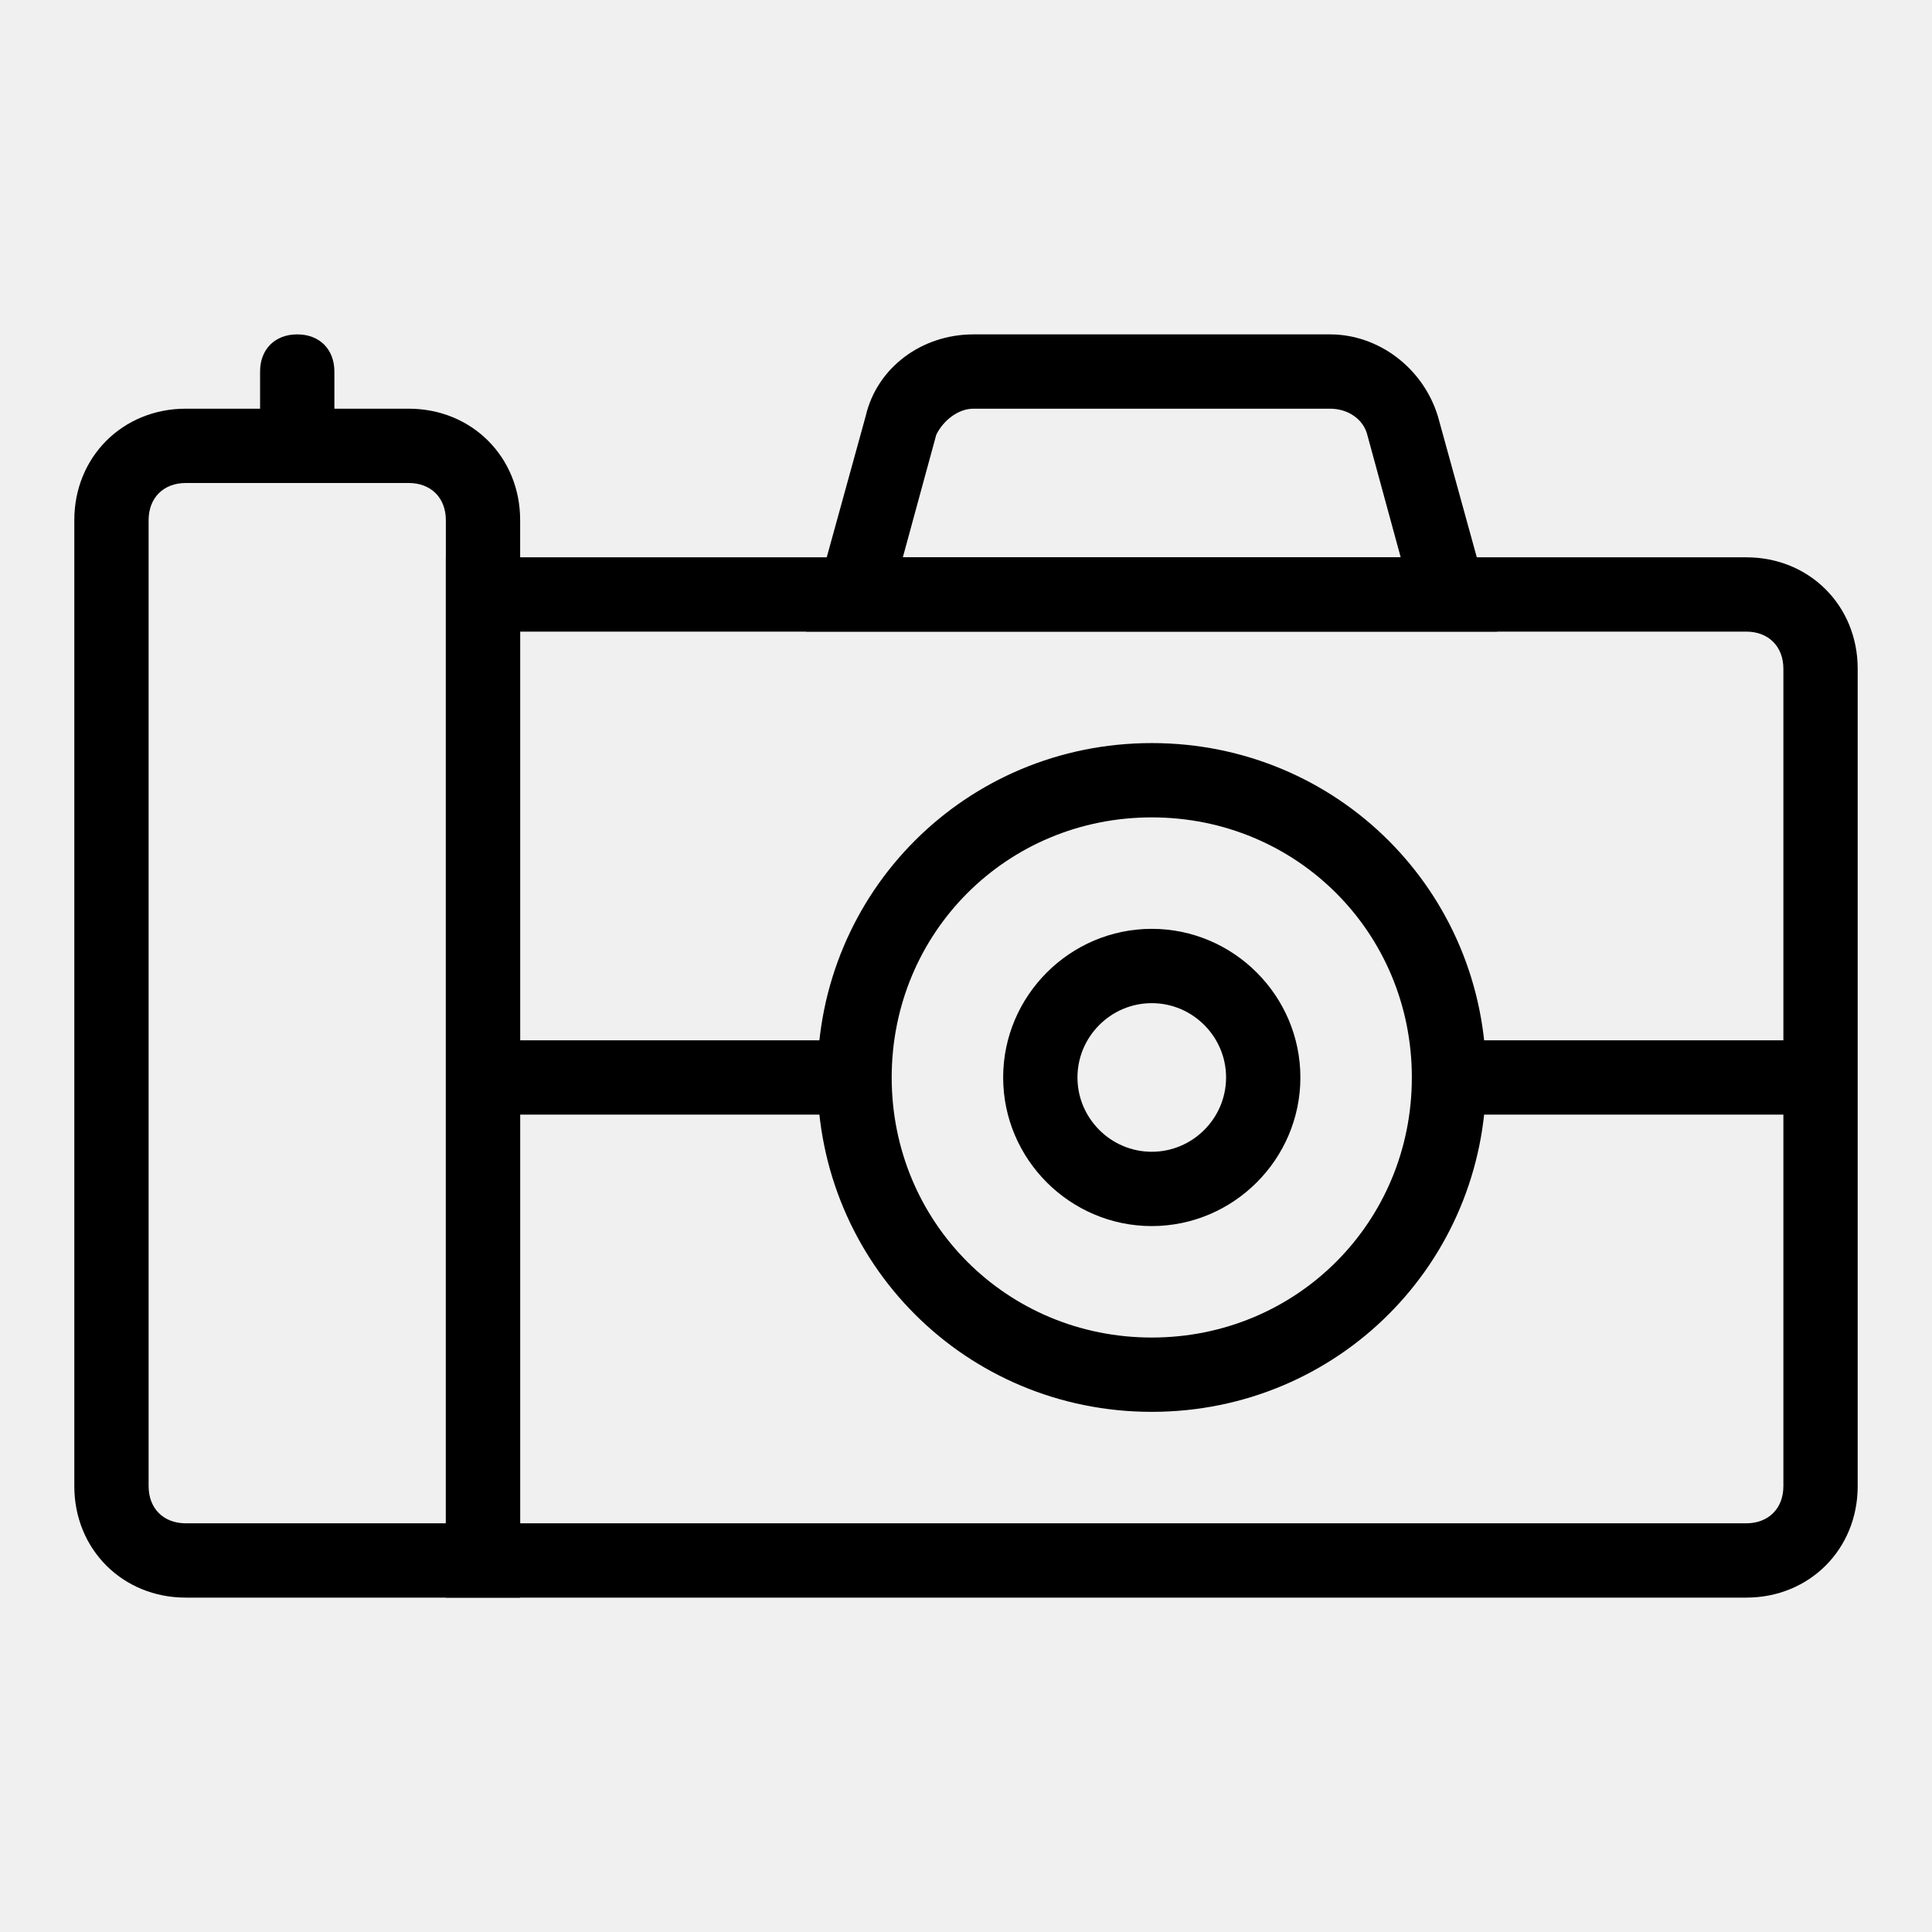
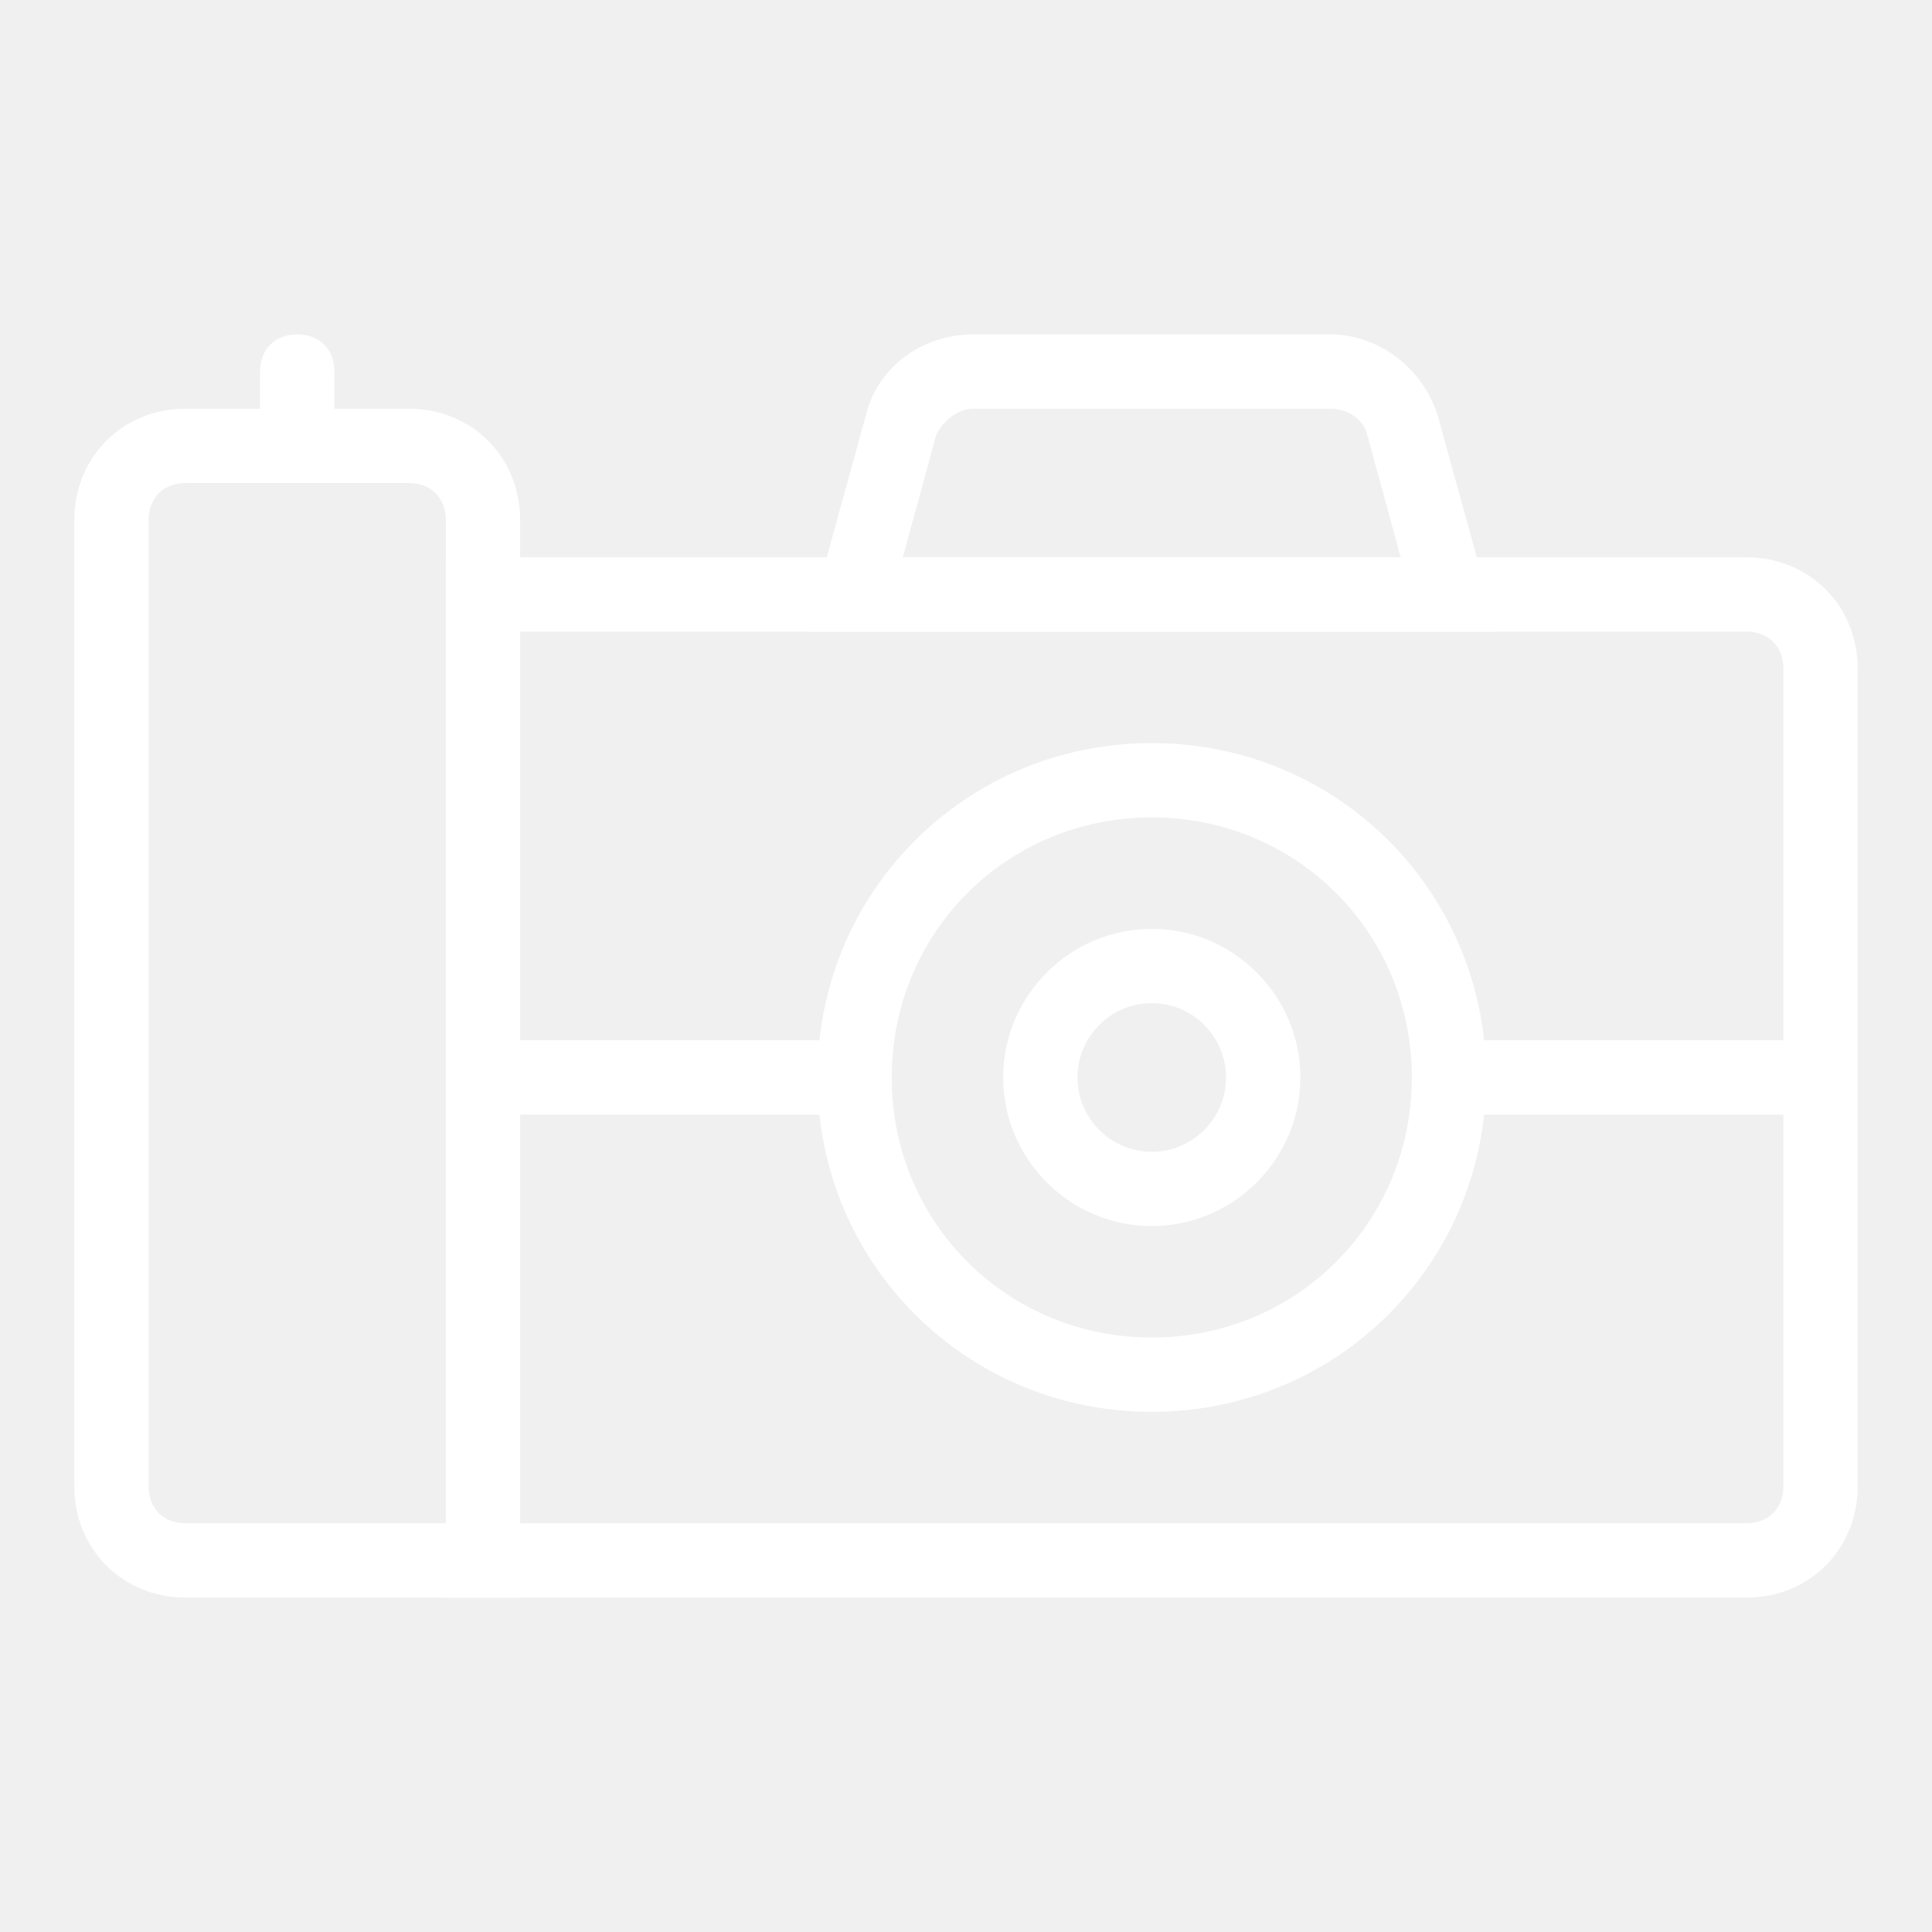
- <svg xmlns="http://www.w3.org/2000/svg" version="1.1" x="0px" y="0px" viewBox="0 0 52 52" style="enable-background:new 0 0 52 52;" xml:space="preserve">
+ <svg xmlns="http://www.w3.org/2000/svg" version="1.1" id="Layer_1" x="0px" y="0px" viewBox="0 0 52 52" style="enable-background:new 0 0 52 52;" xml:space="preserve">
  <style type="text/css">
- 	.st0{fill:none;stroke:#000000;stroke-width:2;stroke-linecap:round;stroke-linejoin:round;stroke-miterlimit:10;}
- 	.st1{fill:#FFFFFF;}
- 	.st2{fill:#2A3D4F;stroke:#000000;stroke-width:0;stroke-miterlimit:10;}
- 	.st3{fill:none;stroke:#000000;stroke-width:2;stroke-miterlimit:10;}
+ 	.st0{fill:#FFFFFF;}
</style>
  <g>
    <g>
-       <path d="M47,43H12V15h35c1.7,0,3,1.3,3,3v22C50,41.7,48.7,43,47,43z M14,41h33c0.6,0,1-0.4,1-1V18c0-0.6-0.4-1-1-1H14V41z" />
+       <path class="st0" d="M47,43H12V15h35c1.7,0,3,1.3,3,3v22C50,41.7,48.7,43,47,43z M14,41h33c0.6,0,1-0.4,1-1V18c0-0.6-0.4-1-1-1H14    V41z" />
    </g>
    <g>
-       <path d="M14,43H5c-1.7,0-3-1.3-3-3V14c0-1.7,1.3-3,3-3h6c1.7,0,3,1.3,3,3V43z M5,13c-0.6,0-1,0.4-1,1v26c0,0.6,0.4,1,1,1h7V14    c0-0.6-0.4-1-1-1H5z" />
+       <path class="st0" d="M14,43H5c-1.7,0-3-1.3-3-3V14c0-1.7,1.3-3,3-3h6c1.7,0,3,1.3,3,3V43z M5,13c-0.6,0-1,0.4-1,1v26    c0,0.6,0.4,1,1,1h7V14c0-0.6-0.4-1-1-1H5z" />
    </g>
    <g>
-       <path d="M40.3,17H21.7l1.6-5.8C23.6,9.9,24.8,9,26.2,9h9.6c1.3,0,2.5,0.9,2.9,2.2L40.3,17z M24.3,15h13.4l-0.9-3.3    c-0.1-0.4-0.5-0.7-1-0.7h-9.6c-0.4,0-0.8,0.3-1,0.7L24.3,15z" />
+       <path class="st0" d="M40.3,17H21.7l1.6-5.8C23.6,9.9,24.8,9,26.2,9h9.6c1.3,0,2.5,0.9,2.9,2.2L40.3,17z M24.3,15h13.4l-0.9-3.3    c-0.1-0.4-0.5-0.7-1-0.7h-9.6c-0.4,0-0.8,0.3-1,0.7L24.3,15z" />
    </g>
    <g>
-       <path d="M31,38c-5,0-9-4-9-9s4-9,9-9s9,4,9,9S36,38,31,38z M31,22c-3.9,0-7,3.1-7,7s3.1,7,7,7s7-3.1,7-7S34.9,22,31,22z" />
+       <path class="st0" d="M31,38c-5,0-9-4-9-9s4-9,9-9s9,4,9,9S36,38,31,38z M31,22c-3.9,0-7,3.1-7,7s3.1,7,7,7s7-3.1,7-7    S34.9,22,31,22z" />
    </g>
    <g>
-       <path d="M31,33c-2.2,0-4-1.8-4-4s1.8-4,4-4s4,1.8,4,4S33.2,33,31,33z M31,27c-1.1,0-2,0.9-2,2s0.9,2,2,2s2-0.9,2-2S32.1,27,31,27z    " />
+       <path class="st0" d="M31,33c-2.2,0-4-1.8-4-4s1.8-4,4-4s4,1.8,4,4S33.2,33,31,33z M31,27c-1.1,0-2,0.9-2,2s0.9,2,2,2    c1.1,0,2-0.9,2-2S32.1,27,31,27z" />
    </g>
    <g>
-       <rect x="13" y="28" width="10" height="2" />
+       <rect x="13" y="28" class="st0" width="10" height="2" />
    </g>
    <g>
-       <rect x="39" y="28" width="10" height="2" />
+       <rect x="39" y="28" class="st0" width="10" height="2" />
    </g>
    <g>
-       <path d="M8,13c-0.6,0-1-0.4-1-1v-2c0-0.6,0.4-1,1-1s1,0.4,1,1v2C9,12.6,8.6,13,8,13z" />
+       <path class="st0" d="M8,13c-0.6,0-1-0.4-1-1v-2c0-0.6,0.4-1,1-1s1,0.4,1,1v2C9,12.6,8.6,13,8,13z" />
    </g>
  </g>
</svg>
